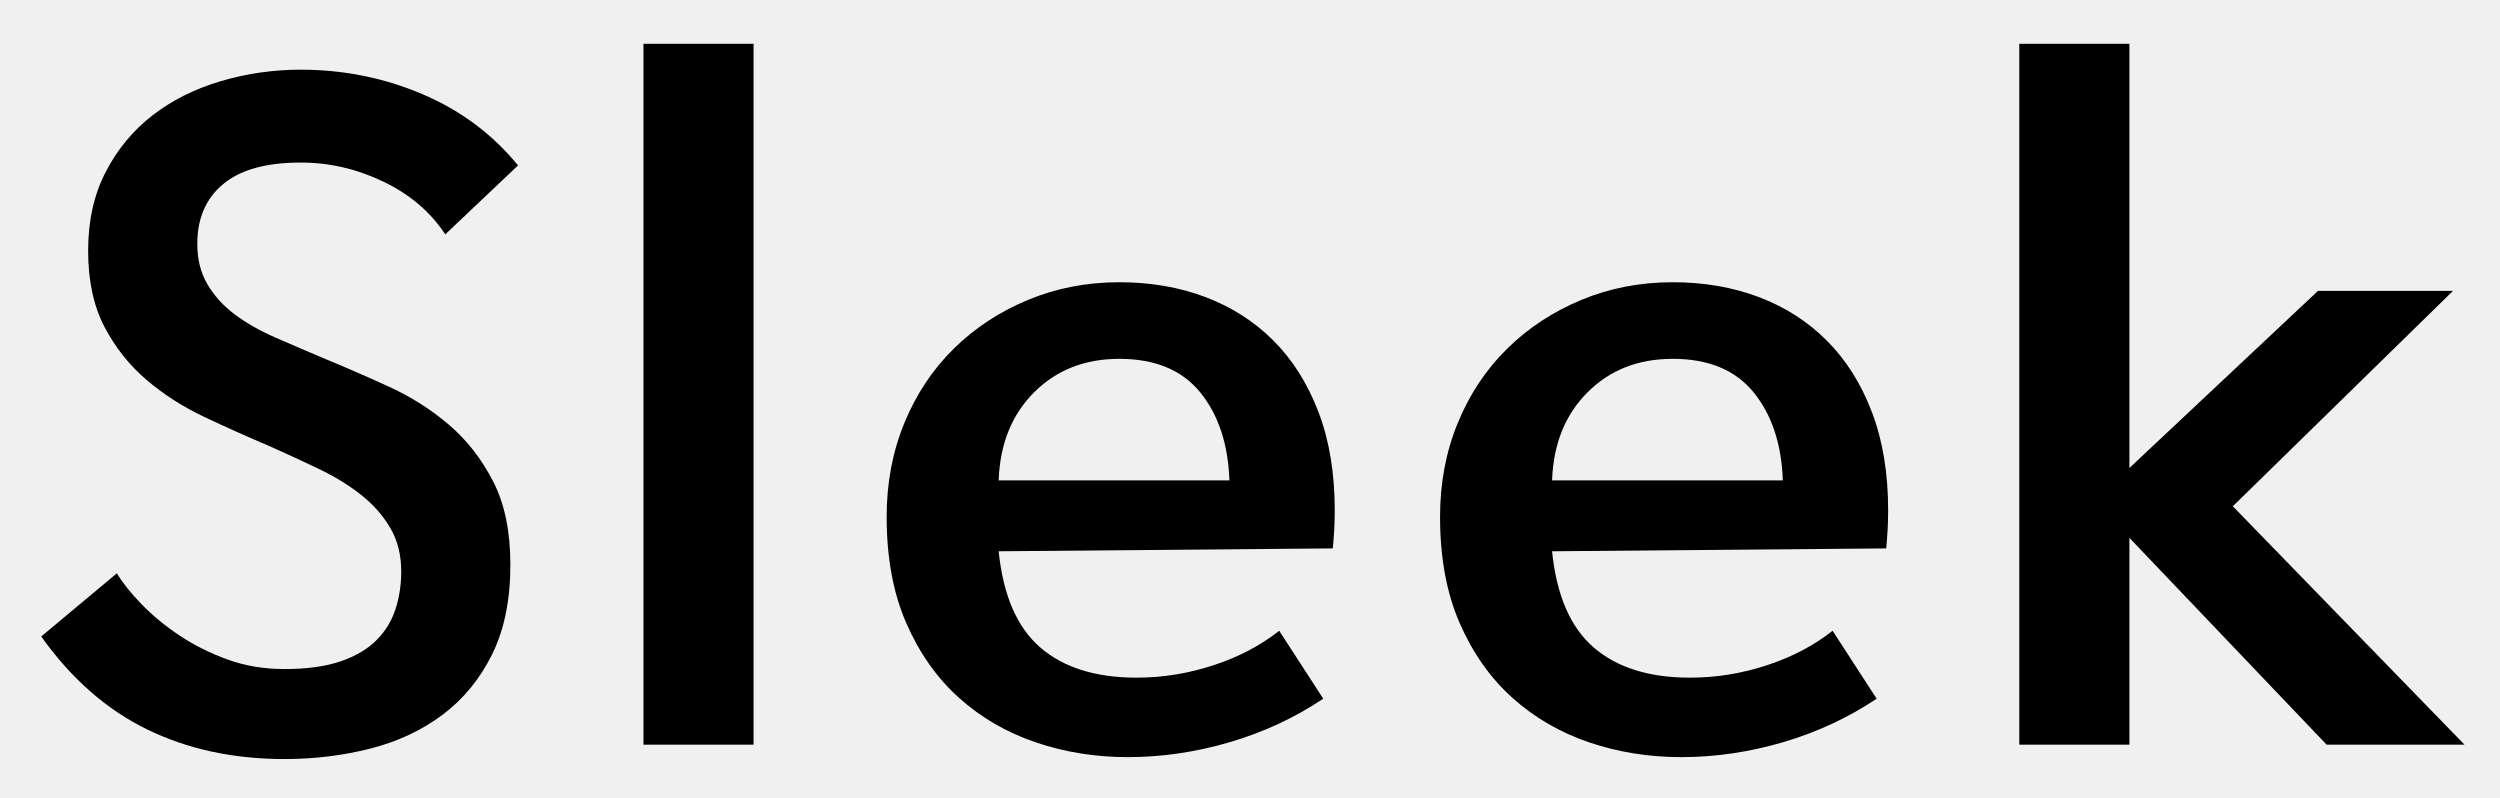
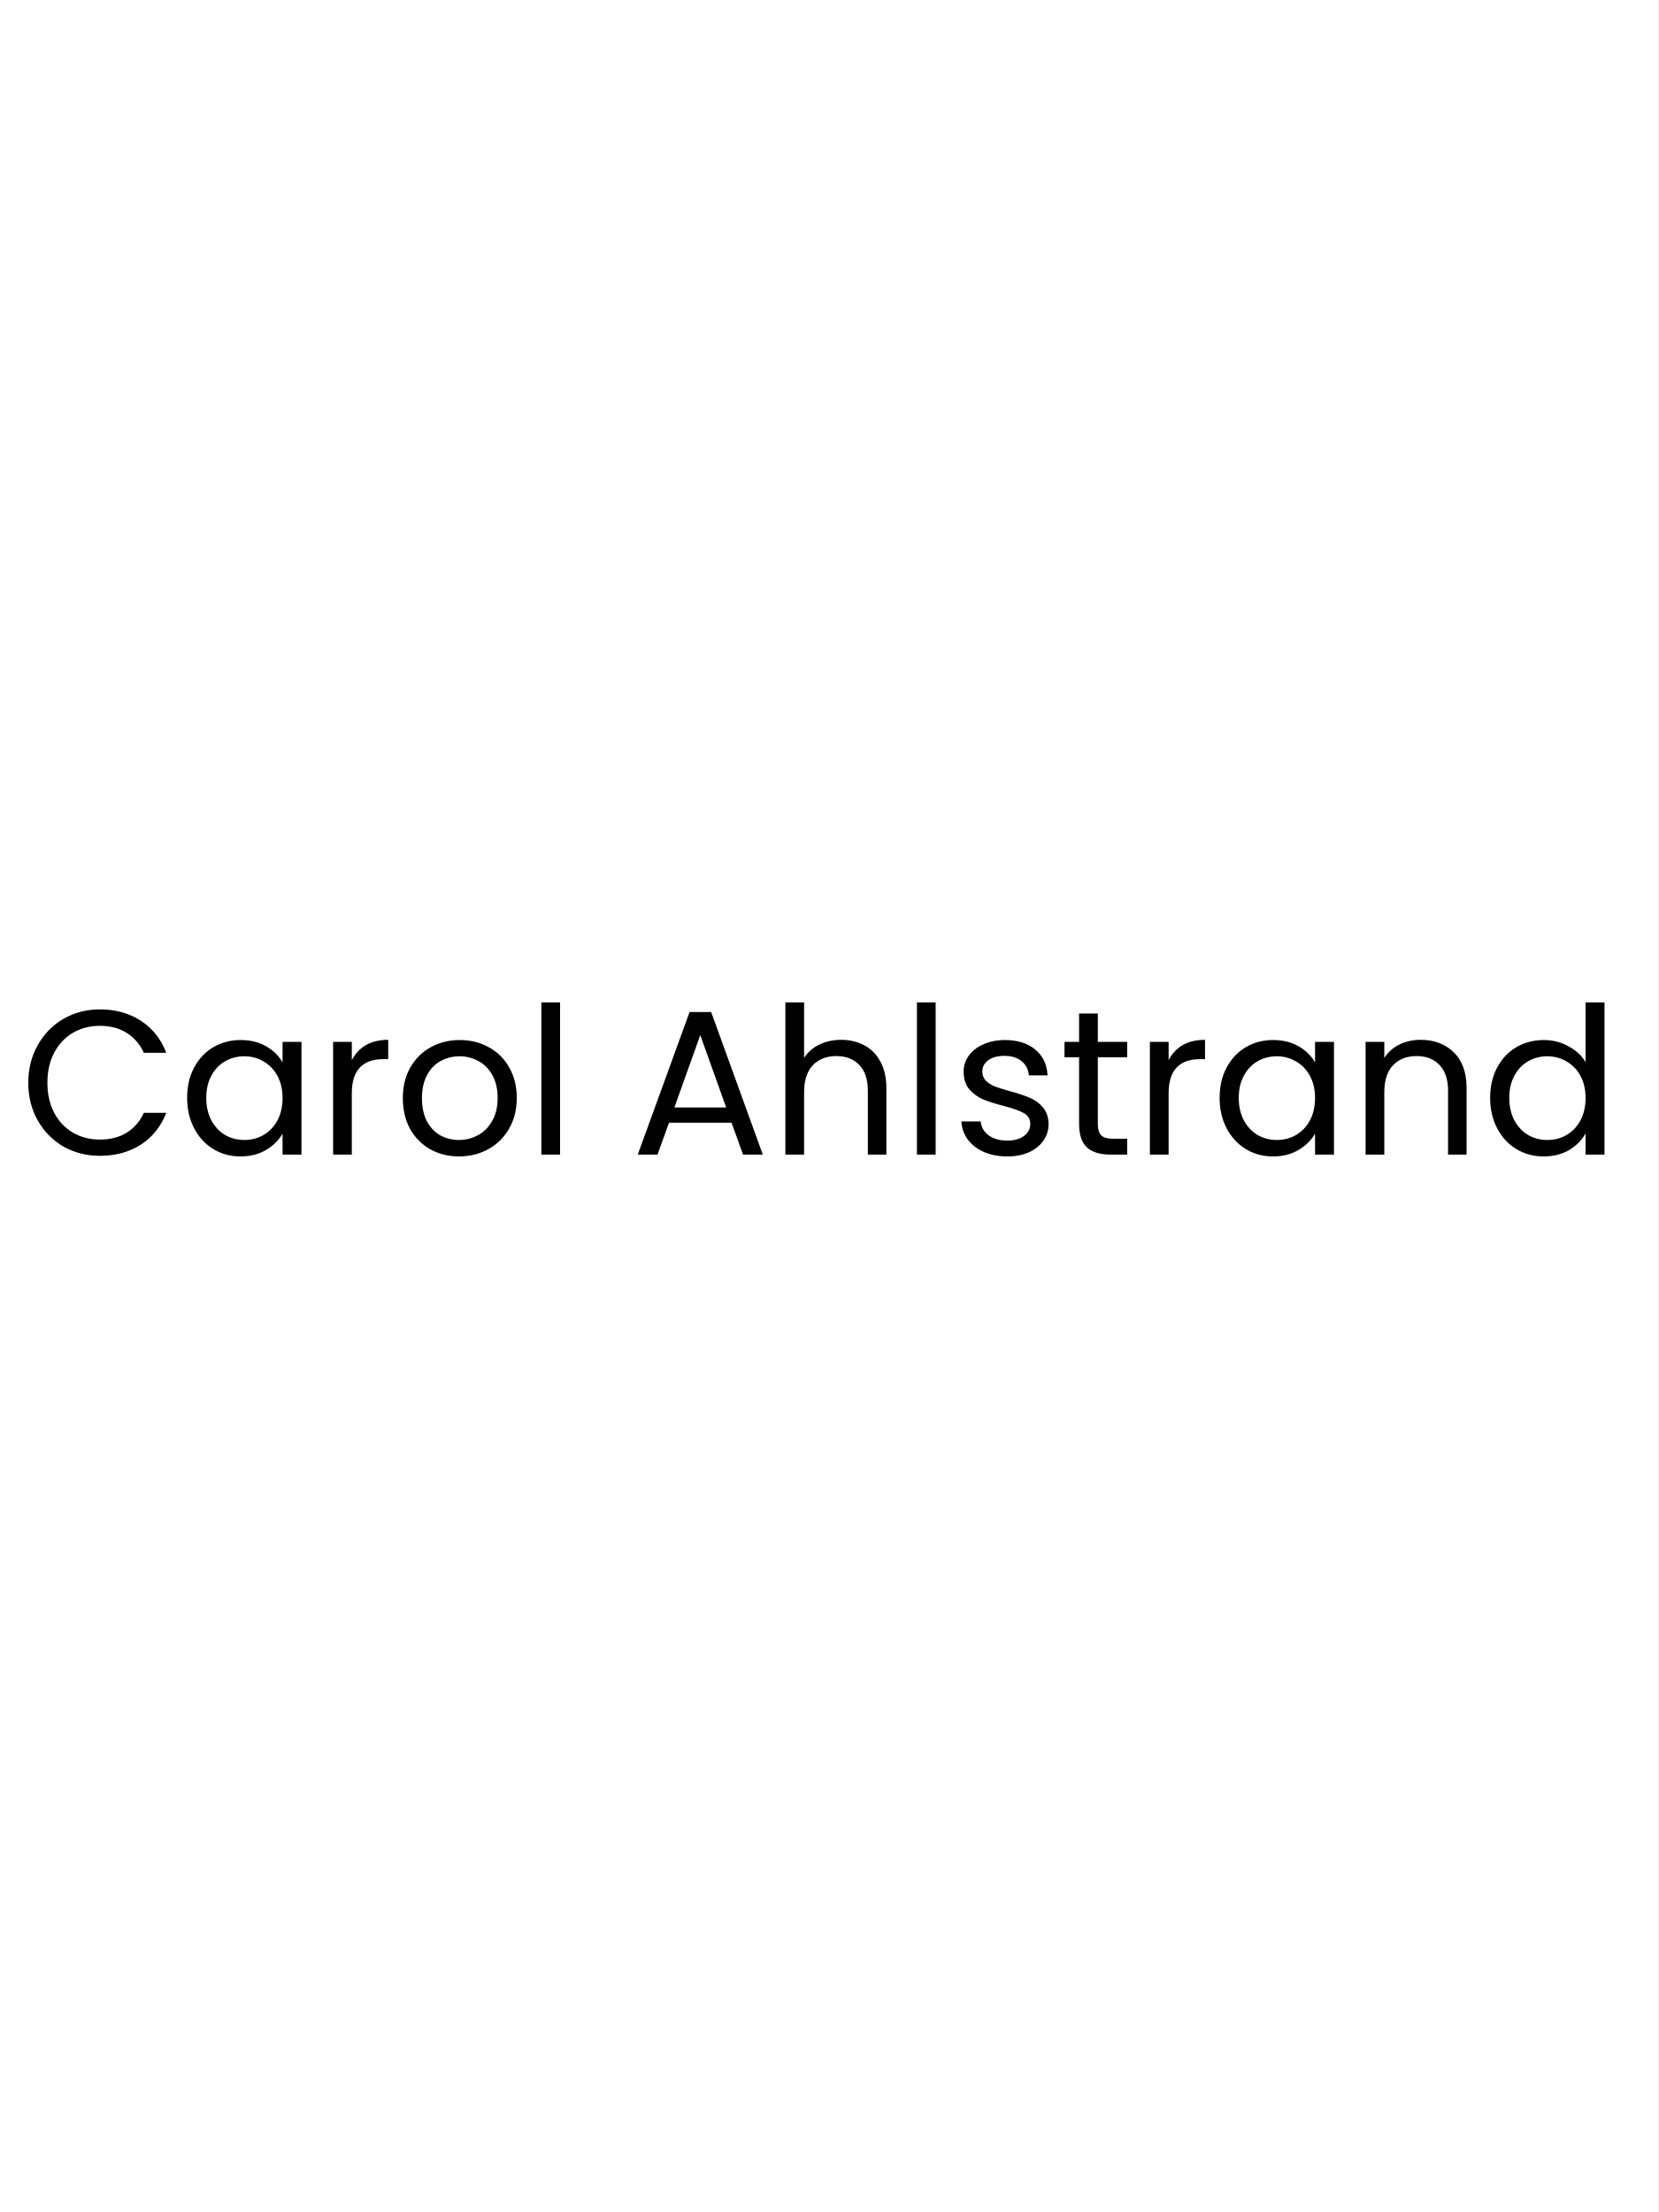
- <svg xmlns="http://www.w3.org/2000/svg" class="logo" viewBox="0 0 47 15" version="1.1">
-   <g id="logo" transform="translate(-113, -89)">
-     <path d="M114.657,93.712 C114.657,93.148 114.768,92.653 114.99,92.227 C115.212,91.801 115.506,91.447 115.872,91.165 C116.238,90.883 116.664,90.67 117.15,90.526 C117.636,90.382 118.137,90.31 118.653,90.31 C119.457,90.31 120.219,90.463 120.939,90.769 C121.659,91.075 122.259,91.522 122.739,92.11 L121.371,93.406 C121.095,92.986 120.708,92.656 120.21,92.416 C119.712,92.176 119.193,92.056 118.653,92.056 C118.005,92.056 117.519,92.191 117.195,92.461 C116.871,92.731 116.709,93.106 116.709,93.586 C116.709,93.874 116.772,94.126 116.898,94.342 C117.024,94.558 117.195,94.747 117.411,94.909 C117.627,95.071 117.879,95.215 118.167,95.341 C118.455,95.467 118.755,95.596 119.067,95.728 C119.475,95.896 119.889,96.076 120.309,96.268 C120.729,96.46 121.107,96.7 121.443,96.988 C121.779,97.276 122.055,97.63 122.271,98.05 C122.487,98.47 122.595,98.992 122.595,99.616 C122.595,100.276 122.481,100.837 122.253,101.299 C122.025,101.761 121.716,102.139 121.326,102.433 C120.936,102.727 120.483,102.94 119.967,103.072 C119.451,103.204 118.911,103.27 118.347,103.27 C117.387,103.27 116.526,103.084 115.764,102.712 C115.002,102.34 114.339,101.758 113.775,100.966 L115.197,99.778 C115.305,99.958 115.461,100.153 115.665,100.363 C115.869,100.573 116.106,100.768 116.376,100.948 C116.646,101.128 116.946,101.278 117.276,101.398 C117.606,101.518 117.963,101.578 118.347,101.578 C118.767,101.578 119.118,101.53 119.4,101.434 C119.682,101.338 119.907,101.206 120.075,101.038 C120.243,100.87 120.363,100.675 120.435,100.453 C120.507,100.231 120.543,99.994 120.543,99.742 C120.543,99.43 120.474,99.157 120.336,98.923 C120.198,98.689 120.015,98.482 119.787,98.302 C119.559,98.122 119.295,97.96 118.995,97.816 C118.695,97.672 118.383,97.528 118.059,97.384 C117.663,97.216 117.261,97.036 116.853,96.844 C116.445,96.652 116.079,96.418 115.755,96.142 C115.431,95.866 115.167,95.533 114.963,95.143 C114.759,94.753 114.657,94.276 114.657,93.712 Z M127.167,89.824 L127.167,103 L125.097,103 L125.097,89.824 L127.167,89.824 Z M131.775,99.364 C131.859,100.192 132.12,100.795 132.558,101.173 C132.996,101.551 133.599,101.74 134.367,101.74 C134.859,101.74 135.342,101.662 135.816,101.506 C136.29,101.35 136.701,101.134 137.049,100.858 L137.877,102.136 C137.337,102.496 136.749,102.769 136.113,102.955 C135.477,103.141 134.841,103.234 134.205,103.234 C133.593,103.234 133.014,103.141 132.468,102.955 C131.922,102.769 131.442,102.49 131.028,102.118 C130.614,101.746 130.284,101.278 130.038,100.714 C129.792,100.15 129.669,99.484 129.669,98.716 C129.669,98.08 129.78,97.492 130.002,96.952 C130.224,96.412 130.533,95.947 130.929,95.557 C131.325,95.167 131.79,94.861 132.324,94.639 C132.858,94.417 133.431,94.306 134.043,94.306 C134.631,94.306 135.171,94.399 135.663,94.585 C136.155,94.771 136.581,95.044 136.941,95.404 C137.301,95.764 137.583,96.211 137.787,96.745 C137.991,97.279 138.093,97.894 138.093,98.59 C138.093,98.722 138.09,98.842 138.084,98.95 C138.078,99.058 138.069,99.178 138.057,99.31 L131.775,99.364 Z M134.043,95.746 C133.395,95.746 132.861,95.956 132.441,96.376 C132.021,96.796 131.799,97.348 131.775,98.032 L136.113,98.032 C136.089,97.348 135.906,96.796 135.564,96.376 C135.222,95.956 134.715,95.746 134.043,95.746 Z M142.179,99.364 C142.263,100.192 142.524,100.795 142.962,101.173 C143.4,101.551 144.003,101.74 144.771,101.74 C145.263,101.74 145.746,101.662 146.22,101.506 C146.694,101.35 147.105,101.134 147.453,100.858 L148.281,102.136 C147.741,102.496 147.153,102.769 146.517,102.955 C145.881,103.141 145.245,103.234 144.609,103.234 C143.997,103.234 143.418,103.141 142.872,102.955 C142.326,102.769 141.846,102.49 141.432,102.118 C141.018,101.746 140.688,101.278 140.442,100.714 C140.196,100.15 140.073,99.484 140.073,98.716 C140.073,98.08 140.184,97.492 140.406,96.952 C140.628,96.412 140.937,95.947 141.333,95.557 C141.729,95.167 142.194,94.861 142.728,94.639 C143.262,94.417 143.835,94.306 144.447,94.306 C145.035,94.306 145.575,94.399 146.067,94.585 C146.559,94.771 146.985,95.044 147.345,95.404 C147.705,95.764 147.987,96.211 148.191,96.745 C148.395,97.279 148.497,97.894 148.497,98.59 C148.497,98.722 148.494,98.842 148.488,98.95 C148.482,99.058 148.473,99.178 148.461,99.31 L142.179,99.364 Z M144.447,95.746 C143.799,95.746 143.265,95.956 142.845,96.376 C142.425,96.796 142.203,97.348 142.179,98.032 L146.517,98.032 C146.493,97.348 146.31,96.796 145.968,96.376 C145.626,95.956 145.119,95.746 144.447,95.746 Z M153.033,89.824 L153.033,97.798 L156.579,94.468 L159.117,94.468 L154.977,98.518 L159.333,103 L156.741,103 L153.033,99.112 L153.033,103 L150.963,103 L150.963,89.824 L153.033,89.824 Z" id="Sleek" />
+ <svg xmlns="http://www.w3.org/2000/svg" width="1024" height="1366" viewBox="0 0 1024 1366" fill="none">
+   <g clip-path="url(#clip0)">
+     <rect width="1024" height="1366" fill="white" />
+     <path d="M17.461 668.677C17.461 660.041 19.408 652.294 23.303 645.436C27.198 638.493 32.489 633.075 39.178 629.18C45.951 625.285 53.444 623.338 61.657 623.338C71.309 623.338 79.733 625.666 86.93 630.323C94.127 634.98 99.376 641.584 102.678 650.135H88.835C86.38 644.801 82.824 640.695 78.167 637.816C73.595 634.937 68.092 633.498 61.657 633.498C55.476 633.498 49.931 634.937 45.02 637.816C40.109 640.695 36.257 644.801 33.463 650.135C30.669 655.384 29.272 661.565 29.272 668.677C29.272 675.704 30.669 681.885 33.463 687.219C36.257 692.468 40.109 696.532 45.02 699.411C49.931 702.29 55.476 703.729 61.657 703.729C68.092 703.729 73.595 702.332 78.167 699.538C82.824 696.659 86.38 692.553 88.835 687.219H102.678C99.376 695.686 94.127 702.247 86.93 706.904C79.733 711.476 71.309 713.762 61.657 713.762C53.444 713.762 45.951 711.857 39.178 708.047C32.489 704.152 27.198 698.776 23.303 691.918C19.408 685.06 17.461 677.313 17.461 668.677ZM115.564 677.948C115.564 670.836 117.003 664.613 119.882 659.279C122.76 653.86 126.697 649.669 131.693 646.706C136.773 643.743 142.403 642.261 148.584 642.261C154.68 642.261 159.971 643.573 164.459 646.198C168.946 648.823 172.29 652.125 174.492 656.104V643.404H186.176V713H174.492V700.046C172.206 704.11 168.777 707.497 164.205 710.206C159.717 712.831 154.468 714.143 148.457 714.143C142.276 714.143 136.688 712.619 131.693 709.571C126.697 706.523 122.76 702.247 119.882 696.744C117.003 691.241 115.564 684.975 115.564 677.948ZM174.492 678.075C174.492 672.826 173.433 668.254 171.317 664.359C169.2 660.464 166.321 657.501 162.681 655.469C159.125 653.352 155.188 652.294 150.87 652.294C146.552 652.294 142.615 653.31 139.059 655.342C135.503 657.374 132.666 660.337 130.55 664.232C128.433 668.127 127.375 672.699 127.375 677.948C127.375 683.282 128.433 687.939 130.55 691.918C132.666 695.813 135.503 698.818 139.059 700.935C142.615 702.967 146.552 703.983 150.87 703.983C155.188 703.983 159.125 702.967 162.681 700.935C166.321 698.818 169.2 695.813 171.317 691.918C173.433 687.939 174.492 683.324 174.492 678.075ZM217.263 654.707C219.295 650.728 222.173 647.637 225.899 645.436C229.709 643.235 234.323 642.134 239.742 642.134V654.072H236.694C223.74 654.072 217.263 661.099 217.263 675.154V713H205.706V643.404H217.263V654.707ZM283.436 714.143C276.916 714.143 270.99 712.661 265.656 709.698C260.406 706.735 256.258 702.544 253.21 697.125C250.246 691.622 248.765 685.272 248.765 678.075C248.765 670.963 250.289 664.698 253.337 659.279C256.469 653.776 260.703 649.585 266.037 646.706C271.371 643.743 277.34 642.261 283.944 642.261C290.548 642.261 296.517 643.743 301.851 646.706C307.185 649.585 311.376 653.733 314.424 659.152C317.556 664.571 319.123 670.878 319.123 678.075C319.123 685.272 317.514 691.622 314.297 697.125C311.164 702.544 306.888 706.735 301.47 709.698C296.051 712.661 290.04 714.143 283.436 714.143ZM283.436 703.983C287.584 703.983 291.479 703.009 295.12 701.062C298.76 699.115 301.681 696.194 303.883 692.299C306.169 688.404 307.312 683.663 307.312 678.075C307.312 672.487 306.211 667.746 304.01 663.851C301.808 659.956 298.93 657.078 295.374 655.215C291.818 653.268 287.965 652.294 283.817 652.294C279.583 652.294 275.689 653.268 272.133 655.215C268.661 657.078 265.867 659.956 263.751 663.851C261.634 667.746 260.576 672.487 260.576 678.075C260.576 683.748 261.592 688.531 263.624 692.426C265.74 696.321 268.534 699.242 272.006 701.189C275.477 703.052 279.287 703.983 283.436 703.983ZM345.875 619.02V713H334.318V619.02H345.875ZM451.754 693.315H413.146L406.034 713H393.842L425.846 624.989H439.181L471.058 713H458.866L451.754 693.315ZM448.452 683.917L432.45 639.213L416.448 683.917H448.452ZM519.551 642.134C524.8 642.134 529.541 643.277 533.775 645.563C538.008 647.764 541.31 651.109 543.681 655.596C546.136 660.083 547.364 665.544 547.364 671.979V713H535.934V673.63C535.934 666.687 534.198 661.396 530.727 657.755C527.255 654.03 522.514 652.167 516.503 652.167C510.407 652.167 505.538 654.072 501.898 657.882C498.342 661.692 496.564 667.238 496.564 674.519V713H485.007V619.02H496.564V653.31C498.85 649.754 501.982 647.002 505.962 645.055C510.026 643.108 514.555 642.134 519.551 642.134ZM577.799 619.02V713H566.242V619.02H577.799ZM622.134 714.143C616.8 714.143 612.016 713.254 607.783 711.476C603.549 709.613 600.205 707.073 597.75 703.856C595.294 700.554 593.94 696.786 593.686 692.553H605.624C605.962 696.024 607.571 698.861 610.45 701.062C613.413 703.263 617.265 704.364 622.007 704.364C626.409 704.364 629.881 703.39 632.421 701.443C634.961 699.496 636.231 697.04 636.231 694.077C636.231 691.029 634.876 688.785 632.167 687.346C629.457 685.822 625.266 684.34 619.594 682.901C614.429 681.546 610.196 680.192 606.894 678.837C603.676 677.398 600.882 675.323 598.512 672.614C596.226 669.82 595.083 666.179 595.083 661.692C595.083 658.136 596.141 654.876 598.258 651.913C600.374 648.95 603.38 646.621 607.275 644.928C611.169 643.15 615.614 642.261 620.61 642.261C628.314 642.261 634.537 644.208 639.279 648.103C644.02 651.998 646.56 657.332 646.899 664.105H635.342C635.088 660.464 633.606 657.543 630.897 655.342C628.272 653.141 624.716 652.04 620.229 652.04C616.08 652.04 612.778 652.929 610.323 654.707C607.867 656.485 606.64 658.813 606.64 661.692C606.64 663.978 607.359 665.883 608.799 667.407C610.323 668.846 612.185 670.032 614.387 670.963C616.673 671.81 619.805 672.783 623.785 673.884C628.78 675.239 632.844 676.593 635.977 677.948C639.109 679.218 641.776 681.165 643.978 683.79C646.264 686.415 647.449 689.844 647.534 694.077C647.534 697.887 646.475 701.316 644.359 704.364C642.242 707.412 639.236 709.825 635.342 711.603C631.532 713.296 627.129 714.143 622.134 714.143ZM677.945 652.929V693.95C677.945 697.337 678.665 699.75 680.104 701.189C681.544 702.544 684.041 703.221 687.597 703.221H696.106V713H685.692C679.258 713 674.432 711.518 671.214 708.555C667.997 705.592 666.388 700.723 666.388 693.95V652.929H657.371V643.404H666.388V625.878H677.945V643.404H696.106V652.929H677.945ZM721.666 654.707C723.698 650.728 726.577 647.637 730.302 645.436C734.112 643.235 738.726 642.134 744.145 642.134V654.072H741.097C728.143 654.072 721.666 661.099 721.666 675.154V713H710.109V643.404H721.666V654.707ZM753.168 677.948C753.168 670.836 754.607 664.613 757.486 659.279C760.365 653.86 764.302 649.669 769.297 646.706C774.377 643.743 780.007 642.261 786.188 642.261C792.284 642.261 797.576 643.573 802.063 646.198C806.55 648.823 809.895 652.125 812.096 656.104V643.404H823.78V713H812.096V700.046C809.81 704.11 806.381 707.497 801.809 710.206C797.322 712.831 792.072 714.143 786.061 714.143C779.88 714.143 774.292 712.619 769.297 709.571C764.302 706.523 760.365 702.247 757.486 696.744C754.607 691.241 753.168 684.975 753.168 677.948ZM812.096 678.075C812.096 672.826 811.038 668.254 808.921 664.359C806.804 660.464 803.926 657.501 800.285 655.469C796.729 653.352 792.792 652.294 788.474 652.294C784.156 652.294 780.219 653.31 776.663 655.342C773.107 657.374 770.271 660.337 768.154 664.232C766.037 668.127 764.979 672.699 764.979 677.948C764.979 683.282 766.037 687.939 768.154 691.918C770.271 695.813 773.107 698.818 776.663 700.935C780.219 702.967 784.156 703.983 788.474 703.983C792.792 703.983 796.729 702.967 800.285 700.935C803.926 698.818 806.804 695.813 808.921 691.918C811.038 687.939 812.096 683.324 812.096 678.075ZM877.219 642.134C885.686 642.134 892.544 644.716 897.793 649.881C903.043 654.961 905.667 662.327 905.667 671.979V713H894.237V673.63C894.237 666.687 892.502 661.396 889.03 657.755C885.559 654.03 880.818 652.167 874.806 652.167C868.71 652.167 863.842 654.072 860.201 657.882C856.645 661.692 854.867 667.238 854.867 674.519V713H843.31V643.404H854.867V653.31C857.153 649.754 860.244 647.002 864.138 645.055C868.118 643.108 872.478 642.134 877.219 642.134ZM920.228 677.948C920.228 670.836 921.667 664.613 924.546 659.279C927.424 653.86 931.361 649.669 936.357 646.706C941.437 643.743 947.109 642.261 953.375 642.261C958.793 642.261 963.831 643.531 968.488 646.071C973.144 648.526 976.7 651.786 979.156 655.85V619.02H990.84V713H979.156V699.919C976.87 704.068 973.483 707.497 968.996 710.206C964.508 712.831 959.259 714.143 953.248 714.143C947.067 714.143 941.437 712.619 936.357 709.571C931.361 706.523 927.424 702.247 924.546 696.744C921.667 691.241 920.228 684.975 920.228 677.948ZM979.156 678.075C979.156 672.826 978.097 668.254 975.981 664.359C973.864 660.464 970.985 657.501 967.345 655.469C963.789 653.352 959.852 652.294 955.534 652.294C951.216 652.294 947.279 653.31 943.723 655.342C940.167 657.374 937.33 660.337 935.214 664.232C933.097 668.127 932.039 672.699 932.039 677.948C932.039 683.282 933.097 687.939 935.214 691.918C937.33 695.813 940.167 698.818 943.723 700.935C947.279 702.967 951.216 703.983 955.534 703.983C959.852 703.983 963.789 702.967 967.345 700.935C970.985 698.818 973.864 695.813 975.981 691.918C978.097 687.939 979.156 683.324 979.156 678.075Z" fill="black" />
  </g>
+   <defs>
+     <clipPath id="clip0">
+       <rect width="1024" height="1366" fill="white" />
+     </clipPath>
+   </defs>
</svg>
